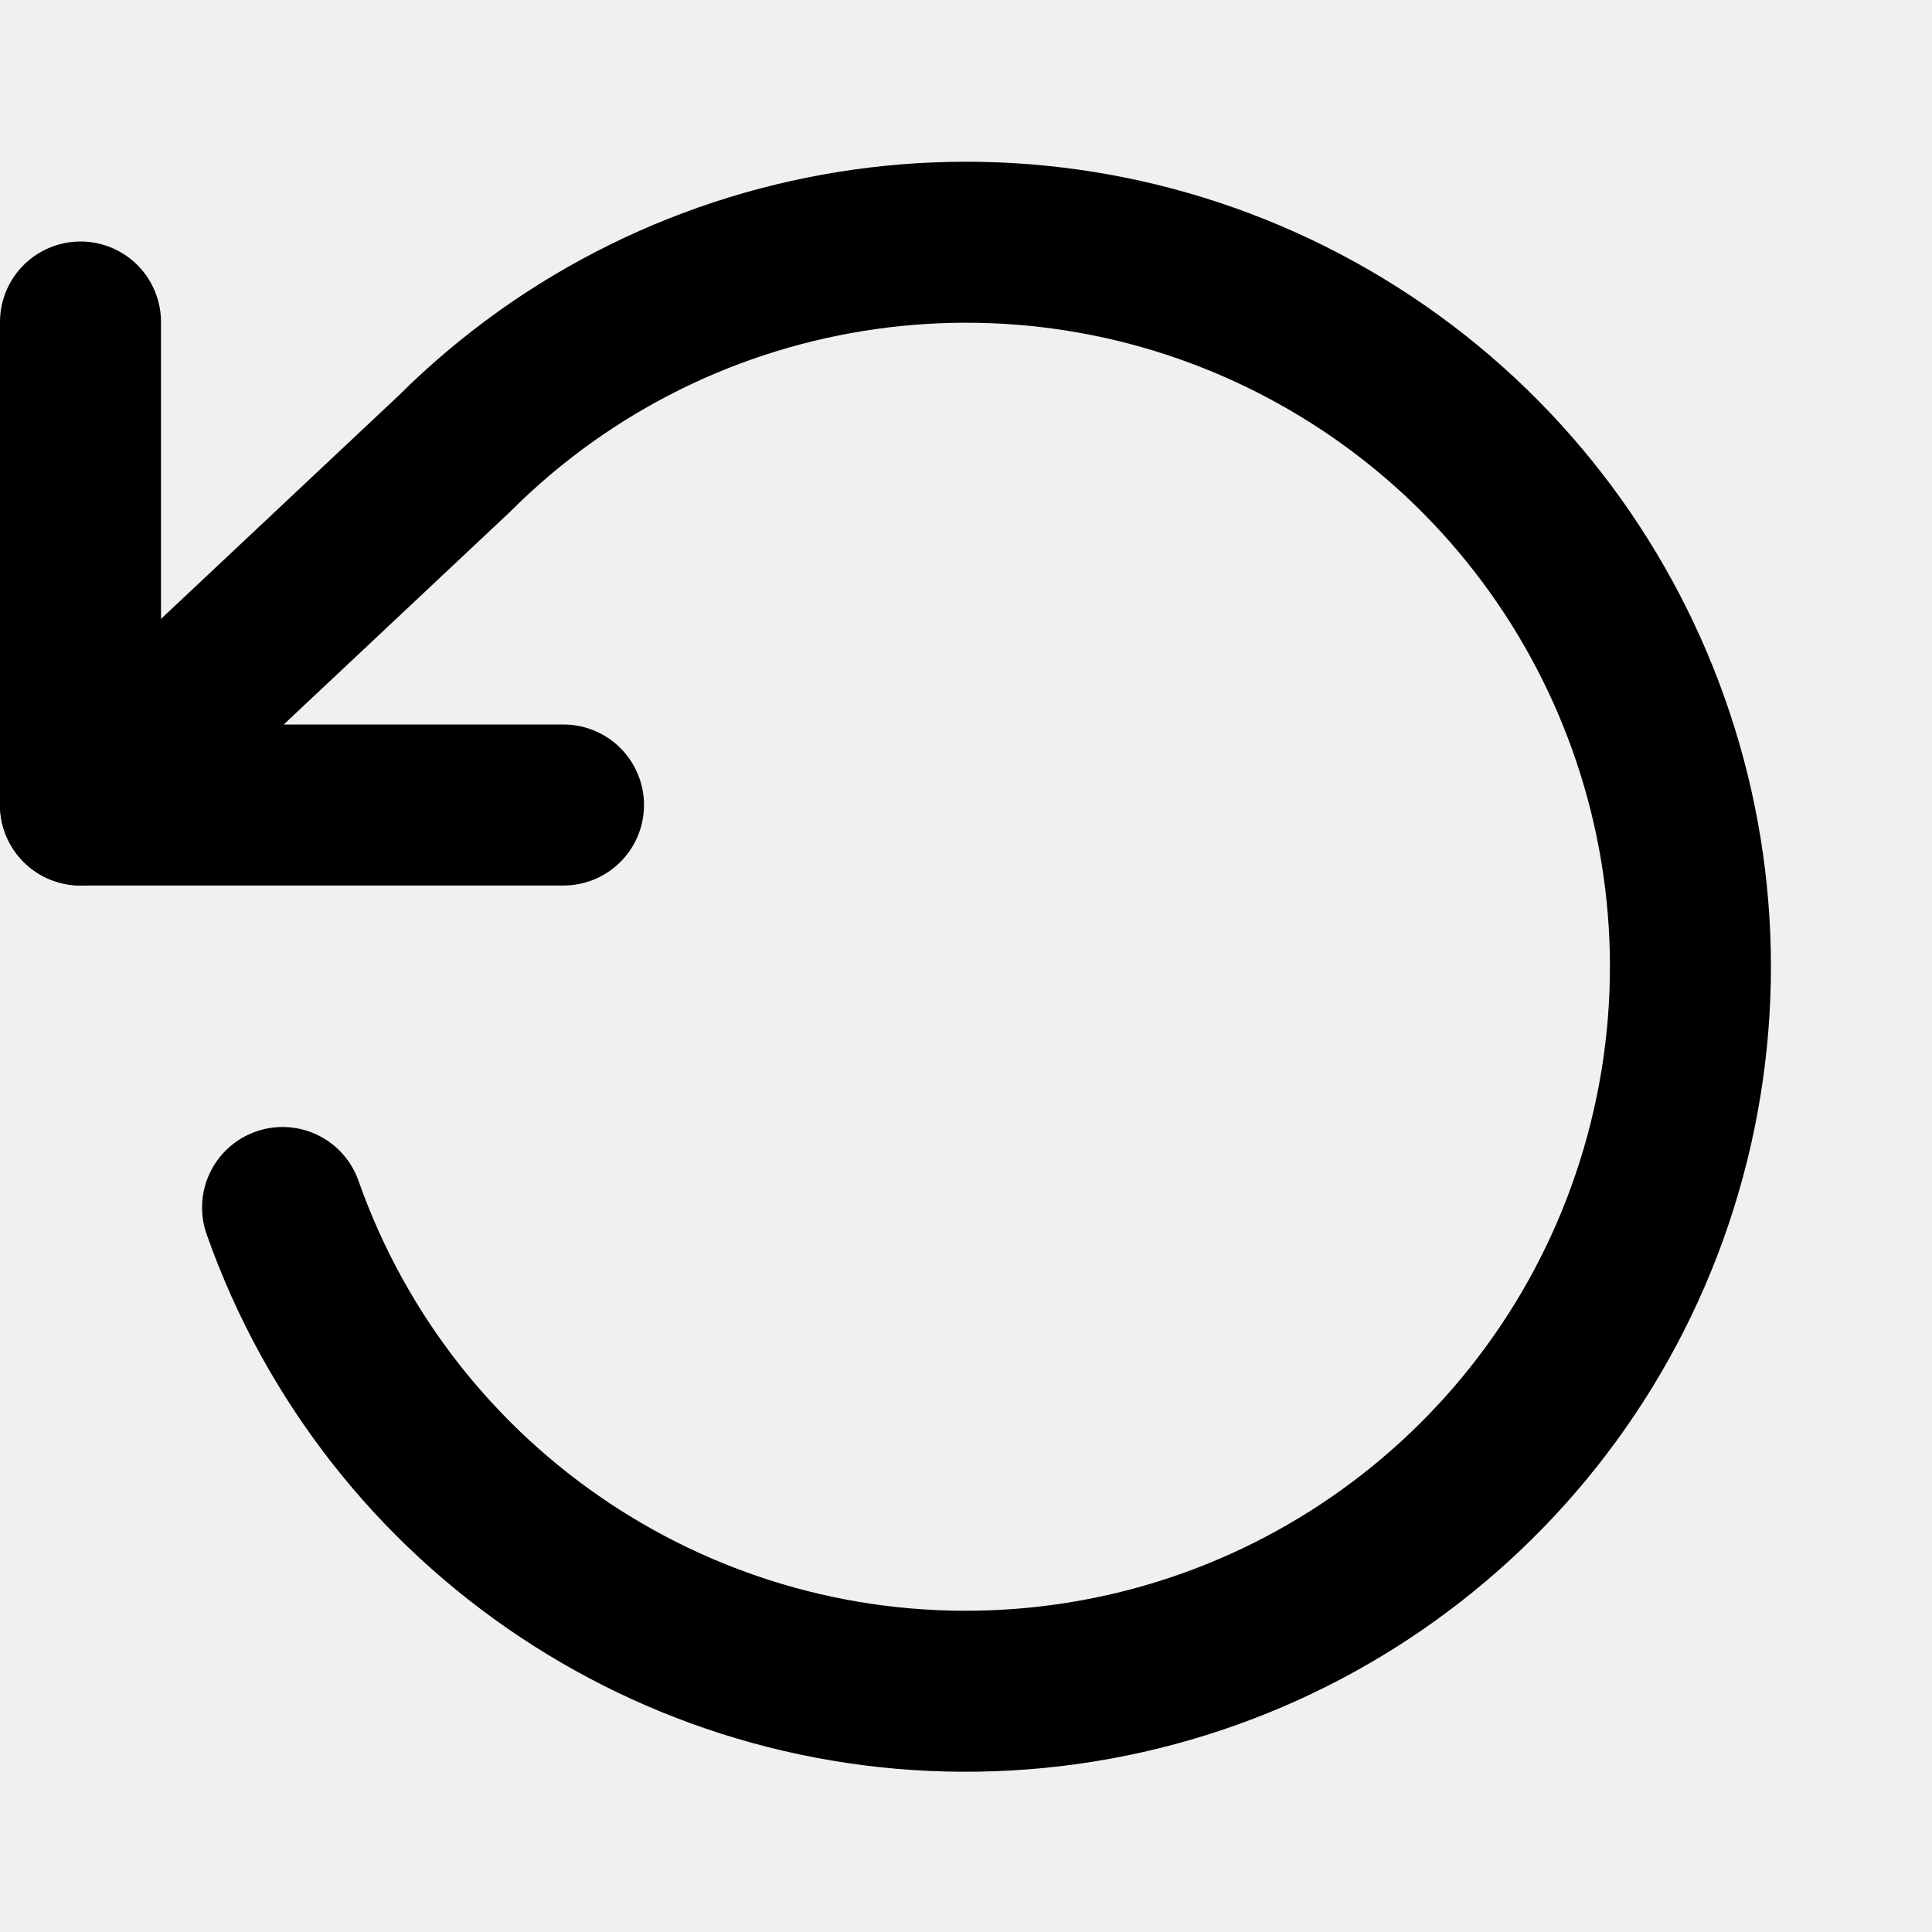
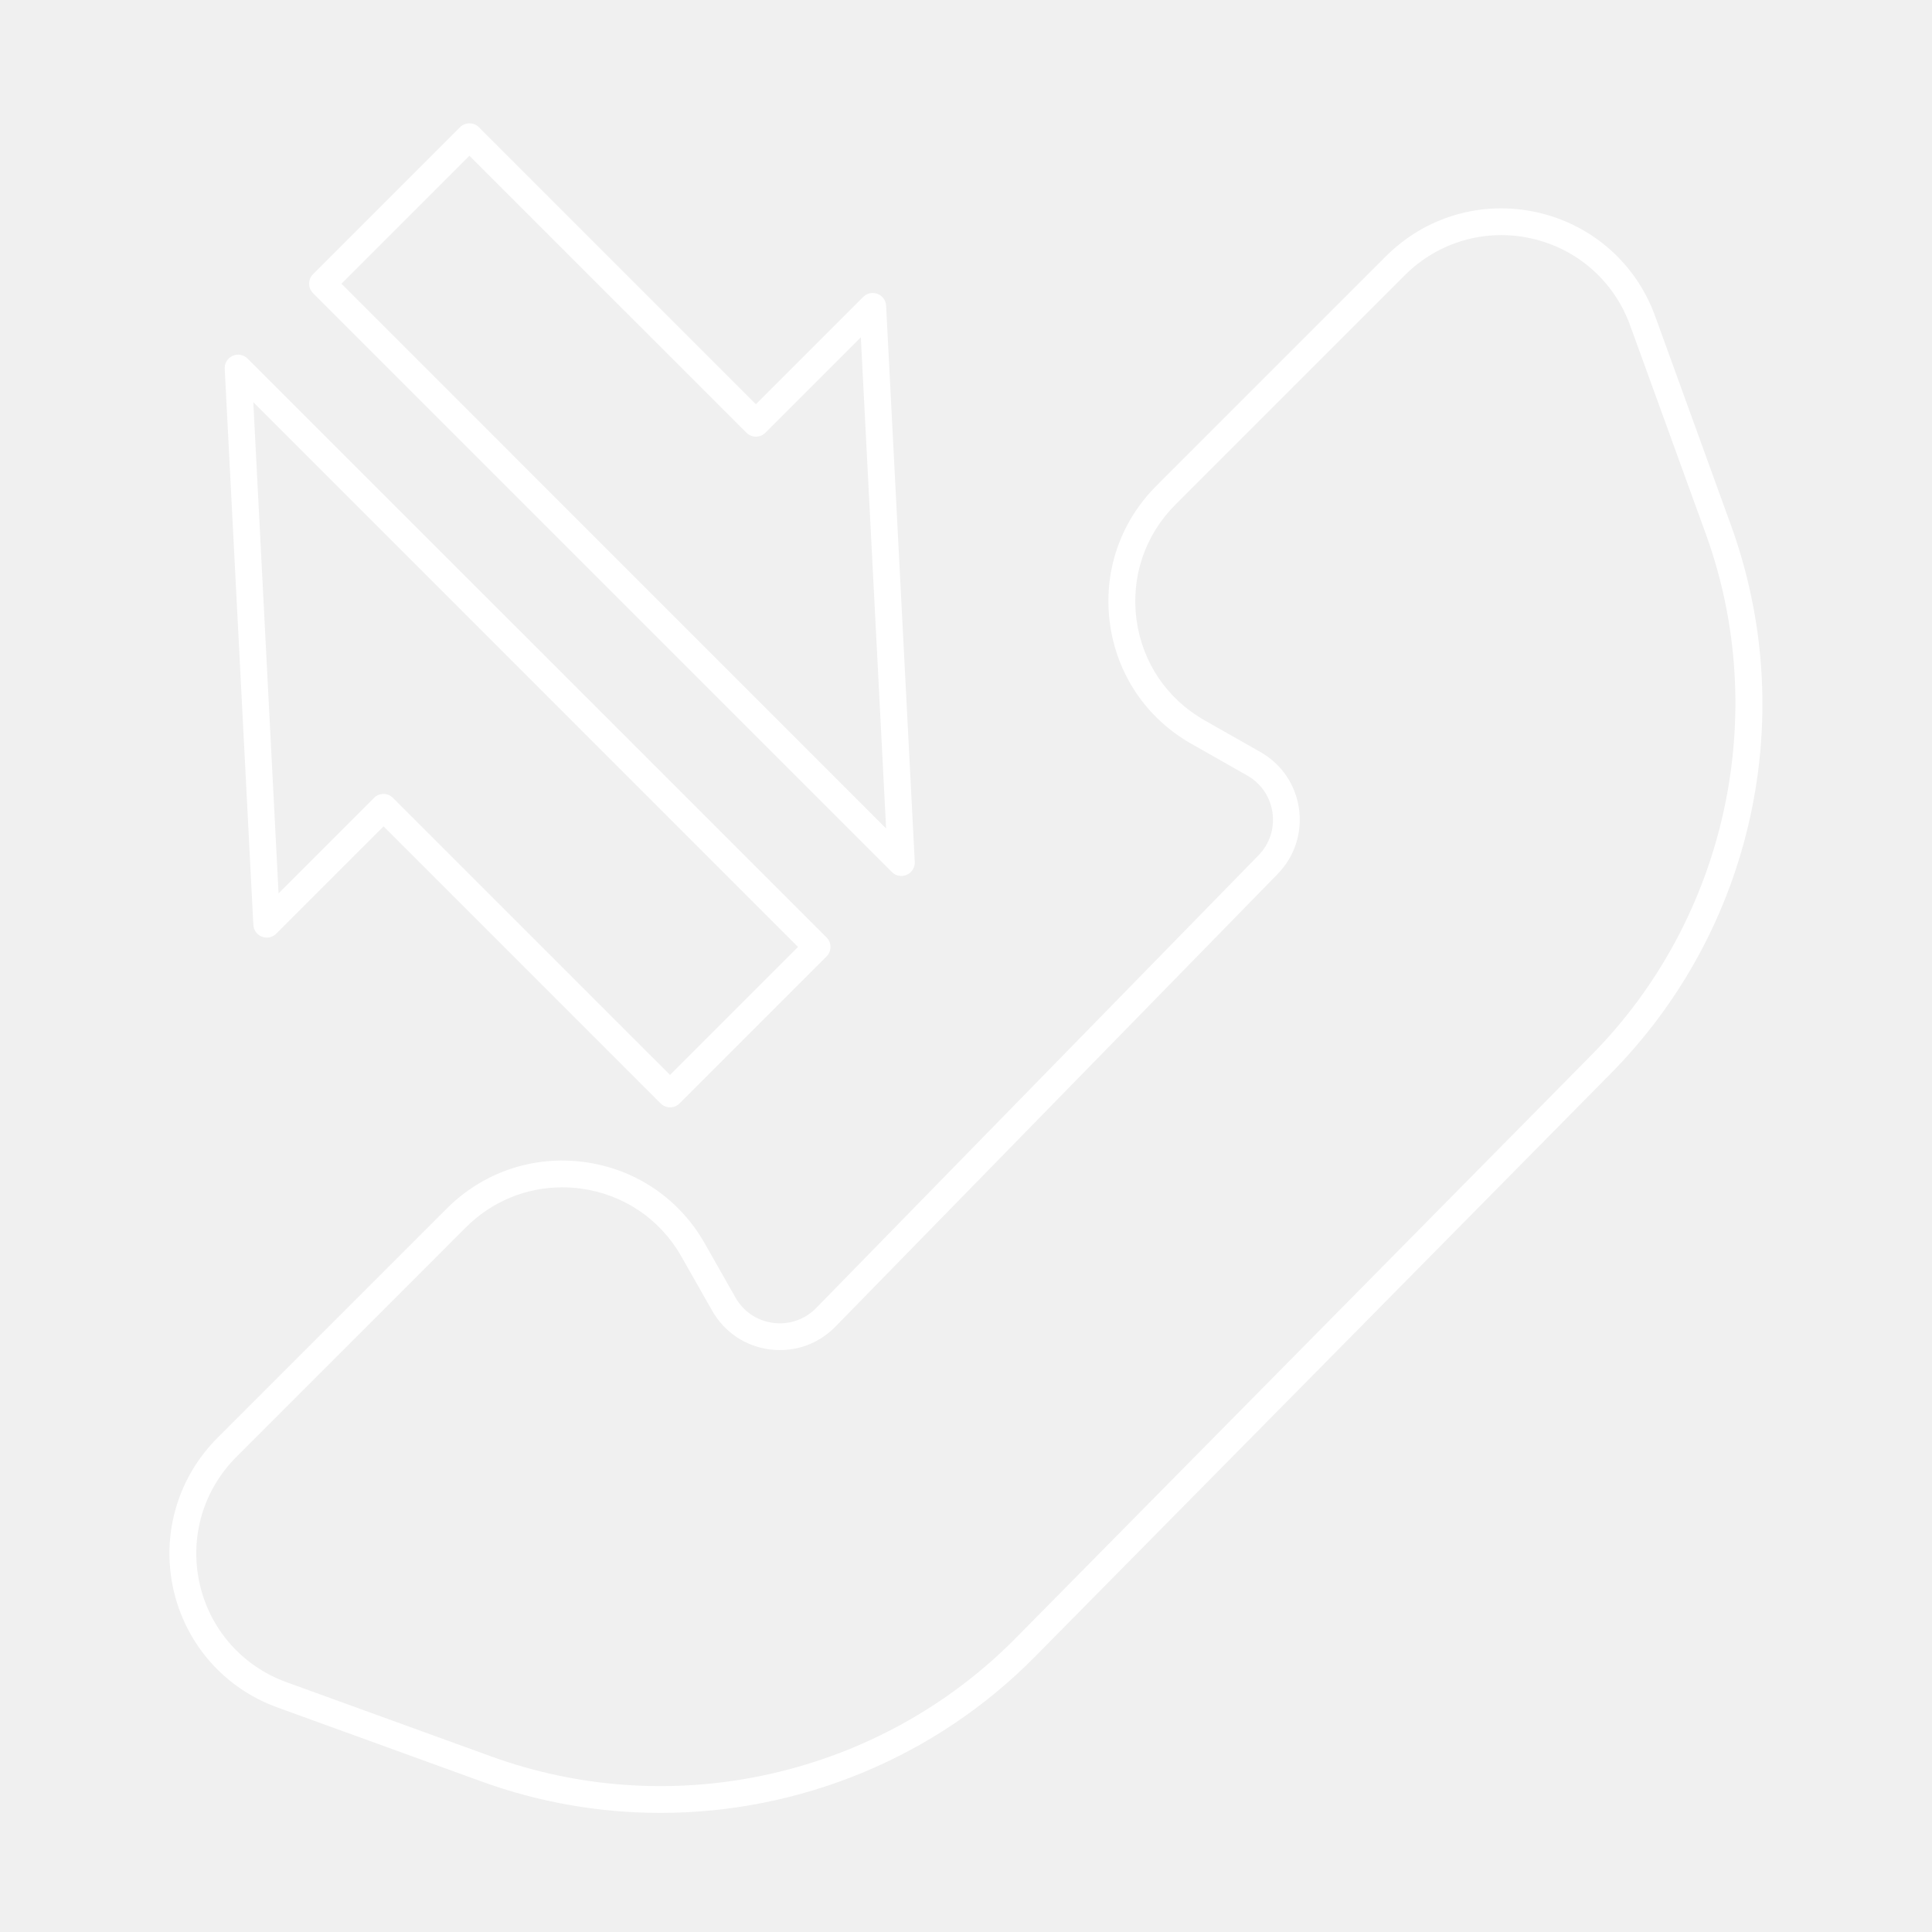
- <svg xmlns="http://www.w3.org/2000/svg" width="24" height="24" viewBox="0 0 24 24" fill="none" stroke="currentColor" stroke-width="2" stroke-linecap="round" stroke-linejoin="round">
-   <polyline points="1 4 1 10 7 10" />
-   <path d="M3.51 15a9 9 0 1 0 2.13-9.36L1 10" />
+ <svg xmlns="http://www.w3.org/2000/svg" width="500" zoomAndPan="magnify" viewBox="0 0 375 375" height="500" preserveAspectRatio="xMidYMid meet" version="1.0">
+   <path fill="#ffffff" d="M 321.266 61.371 C 317.551 51.109 308.965 43.578 298.32 41.207 C 287.676 38.84 276.707 42.027 268.996 49.754 L 224.441 94.309 C 217.383 101.367 214.09 111.105 215.434 121.008 C 216.766 130.91 222.52 139.414 231.203 144.348 L 242.082 150.523 C 244.77 152.047 246.551 154.672 246.988 157.734 C 247.422 160.797 246.422 163.82 244.27 166.023 L 158.426 253.879 C 156.234 256.121 153.199 257.172 150.086 256.773 C 146.973 256.375 144.309 254.582 142.758 251.855 L 136.777 241.324 C 131.844 232.641 123.336 226.887 113.434 225.555 C 103.531 224.223 93.809 227.5 86.738 234.559 L 42.18 279.117 C 34.48 286.84 31.293 297.809 33.648 308.453 C 36.02 319.098 43.551 327.68 53.801 331.398 L 93.539 345.809 C 104.812 349.895 116.535 351.883 128.168 351.883 C 155.02 351.883 181.406 341.301 200.855 321.598 L 312.68 208.336 C 326.246 194.605 335.598 177.375 339.723 158.504 C 343.848 139.648 342.555 120.086 335.973 101.934 Z M 308.992 204.684 L 197.164 317.945 C 170.699 344.742 130.727 353.762 95.32 340.914 L 55.582 326.5 C 47.012 323.387 40.707 316.215 38.734 307.312 C 36.762 298.406 39.426 289.246 45.871 282.793 L 90.426 238.234 C 95.461 233.199 102.121 230.461 109.117 230.461 C 110.32 230.461 111.527 230.535 112.742 230.703 C 121.02 231.816 128.129 236.621 132.254 243.883 L 138.234 254.414 C 140.605 258.578 144.68 261.309 149.418 261.922 C 154.16 262.535 158.809 260.922 162.152 257.504 L 247.984 169.648 C 251.277 166.277 252.789 161.664 252.137 156.988 C 251.484 152.328 248.754 148.305 244.656 145.973 L 233.777 139.797 C 226.516 135.672 221.711 128.562 220.598 120.285 C 219.48 112.012 222.223 103.875 228.129 97.969 L 272.684 53.414 C 279.129 46.973 288.301 44.293 297.207 46.277 C 306.109 48.25 313.281 54.555 316.395 63.125 L 331.117 103.695 C 343.758 138.629 335.074 178.266 308.992 204.684 Z M 174.953 170.02 C 175.312 170.02 175.672 169.941 176.016 169.789 C 177.004 169.355 177.617 168.355 177.555 167.277 L 171.992 59.336 C 171.941 58.312 171.289 57.414 170.328 57.043 C 169.367 56.672 168.277 56.902 167.547 57.633 L 146.719 78.461 L 92.965 24.707 C 92.477 24.207 91.809 23.938 91.117 23.938 C 90.426 23.938 89.762 24.207 89.273 24.707 L 60.758 53.223 C 59.746 54.234 59.746 55.887 60.758 56.902 L 173.109 169.25 C 173.605 169.762 174.273 170.02 174.953 170.02 Z M 66.277 55.07 L 91.117 30.23 L 144.887 83.996 C 145.898 85.008 147.551 85.008 148.562 83.996 L 167.086 65.473 L 171.992 160.809 Z M 45.152 69.07 C 44.168 69.508 43.551 70.504 43.617 71.582 L 49.176 179.523 C 49.227 180.551 49.883 181.445 50.84 181.816 C 51.801 182.188 52.891 181.957 53.621 181.227 L 74.453 160.398 L 128.219 214.168 C 128.707 214.652 129.375 214.934 130.066 214.934 C 130.758 214.934 131.422 214.664 131.91 214.168 L 160.438 185.637 C 161.449 184.625 161.449 182.973 160.438 181.961 L 48.062 69.609 C 47.293 68.84 46.141 68.621 45.152 69.07 Z M 154.891 183.801 L 130.051 208.641 L 76.281 154.875 C 75.797 154.387 75.129 154.105 74.438 154.105 C 73.746 154.105 73.078 154.375 72.594 154.875 L 54.07 173.398 L 49.164 78.062 Z M 154.891 183.801 " fill-opacity="1" fill-rule="nonzero" />
</svg>
